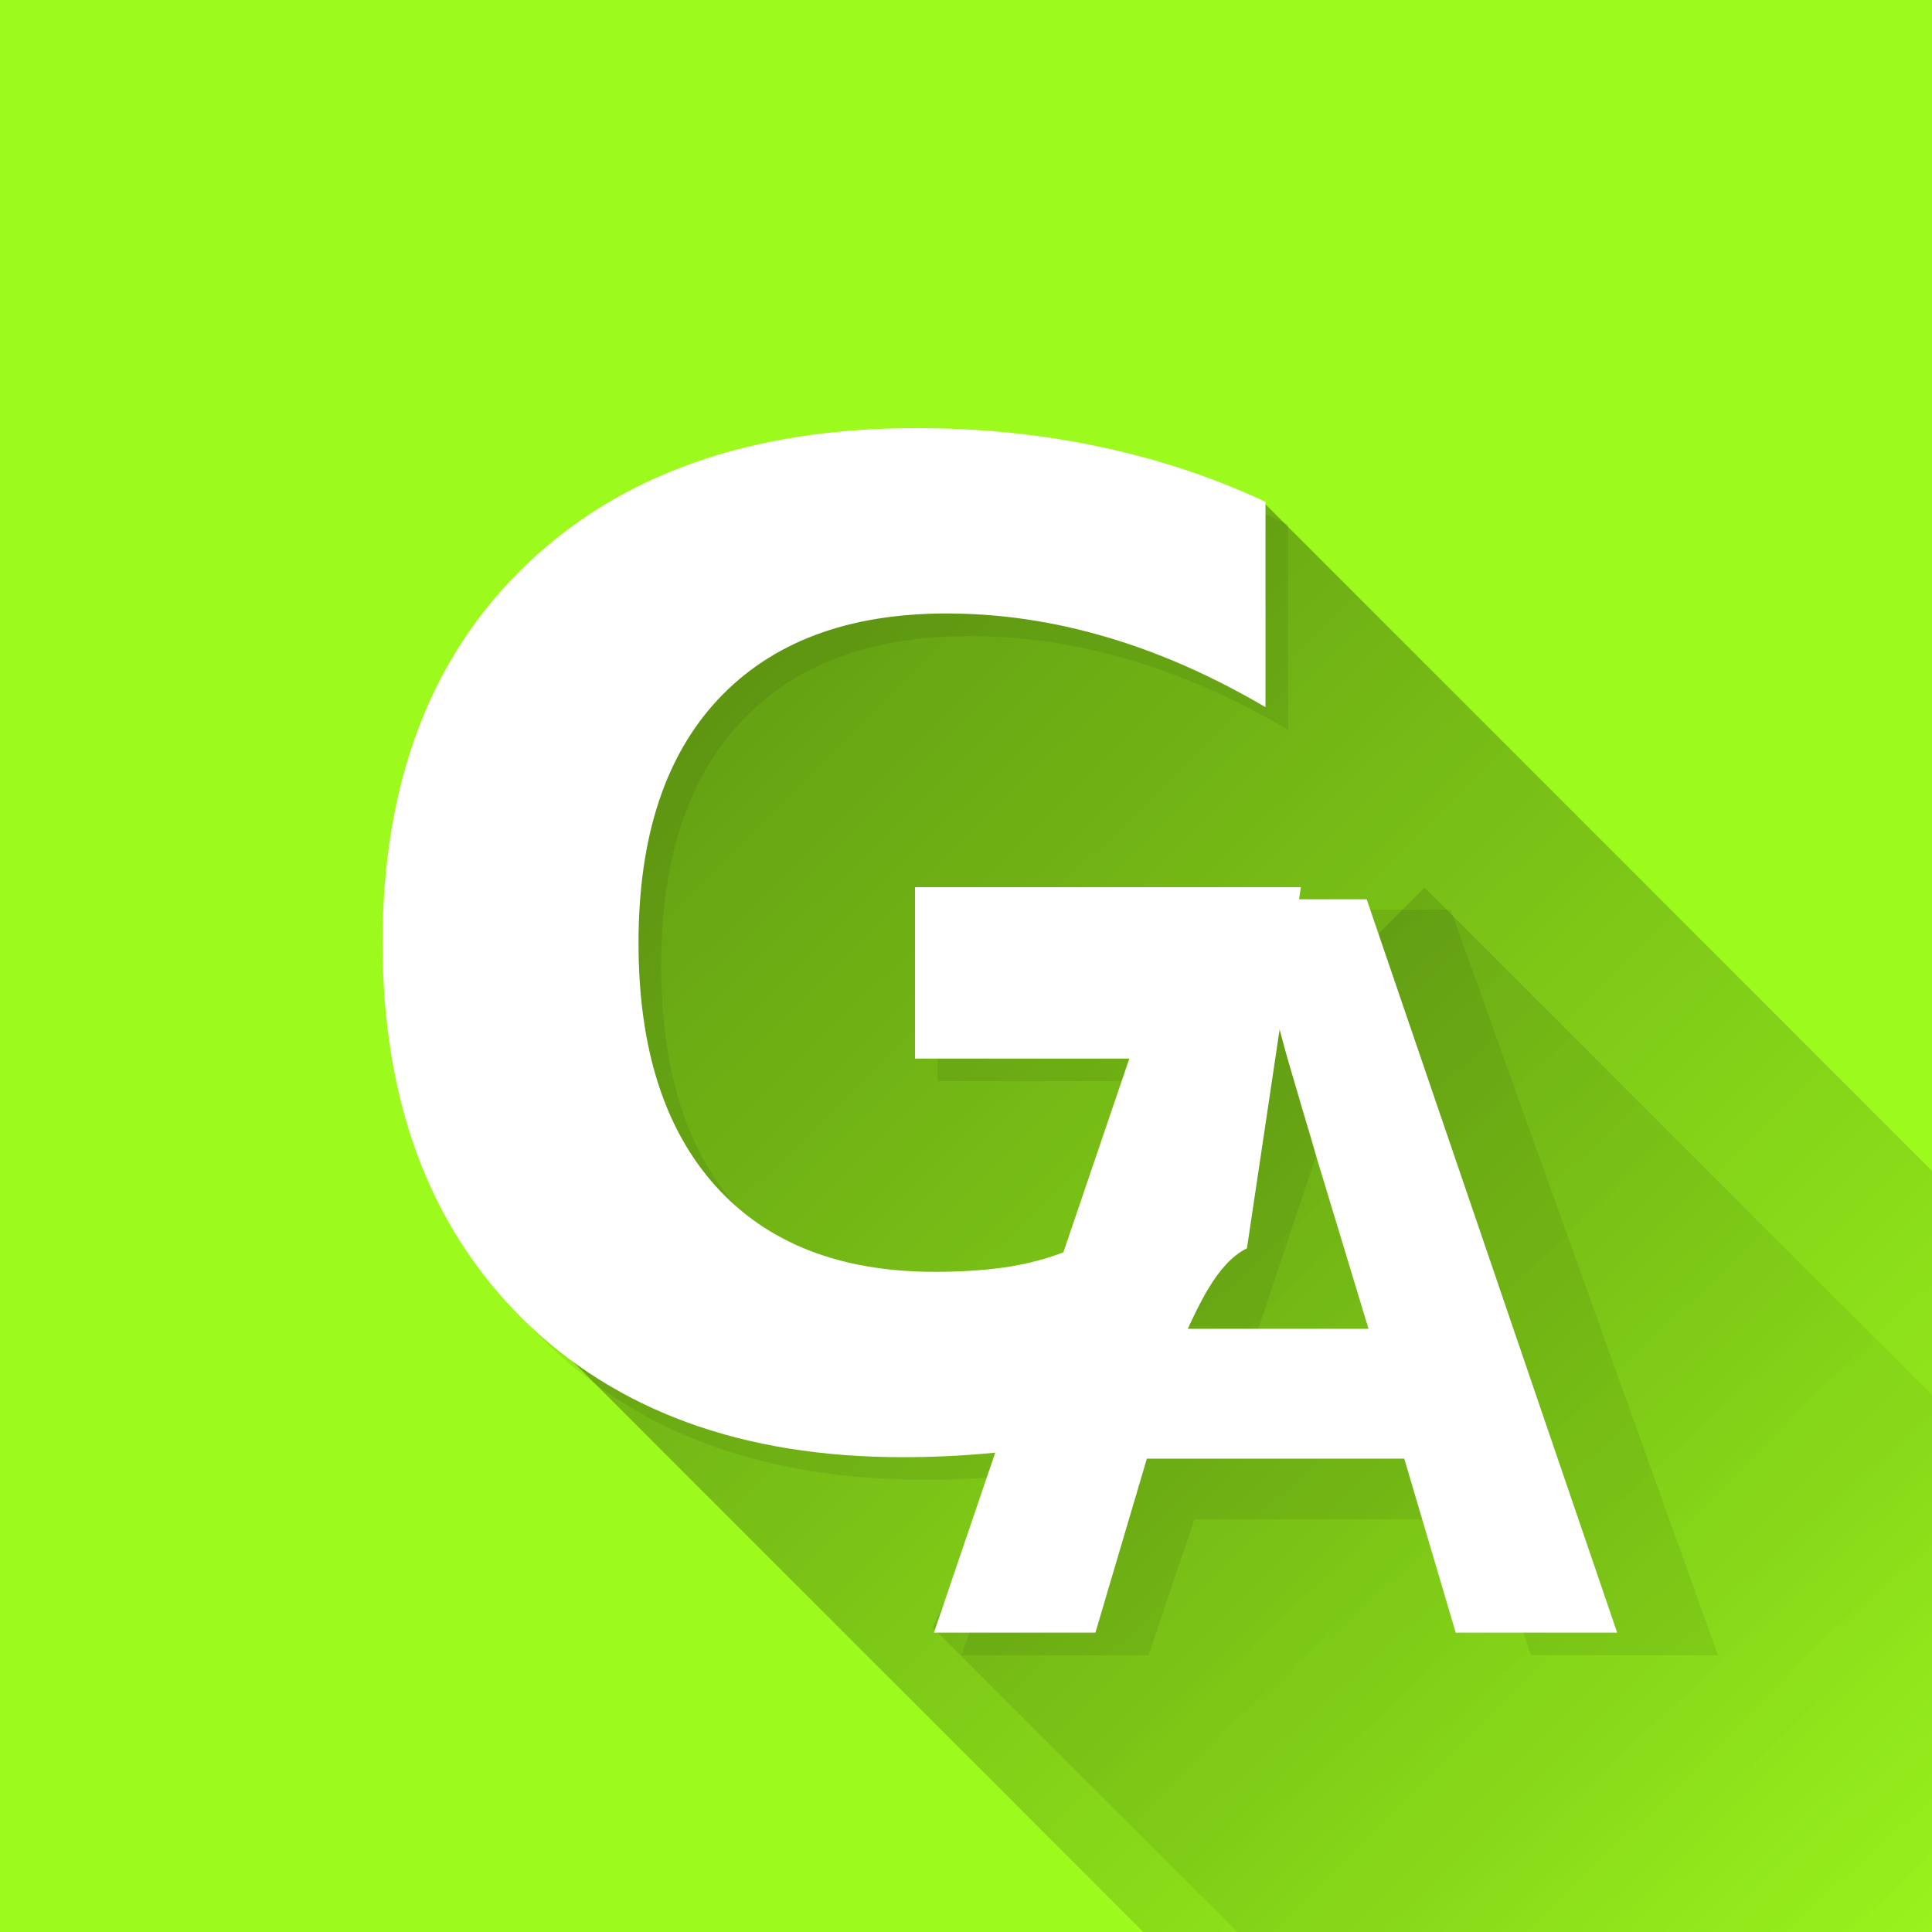
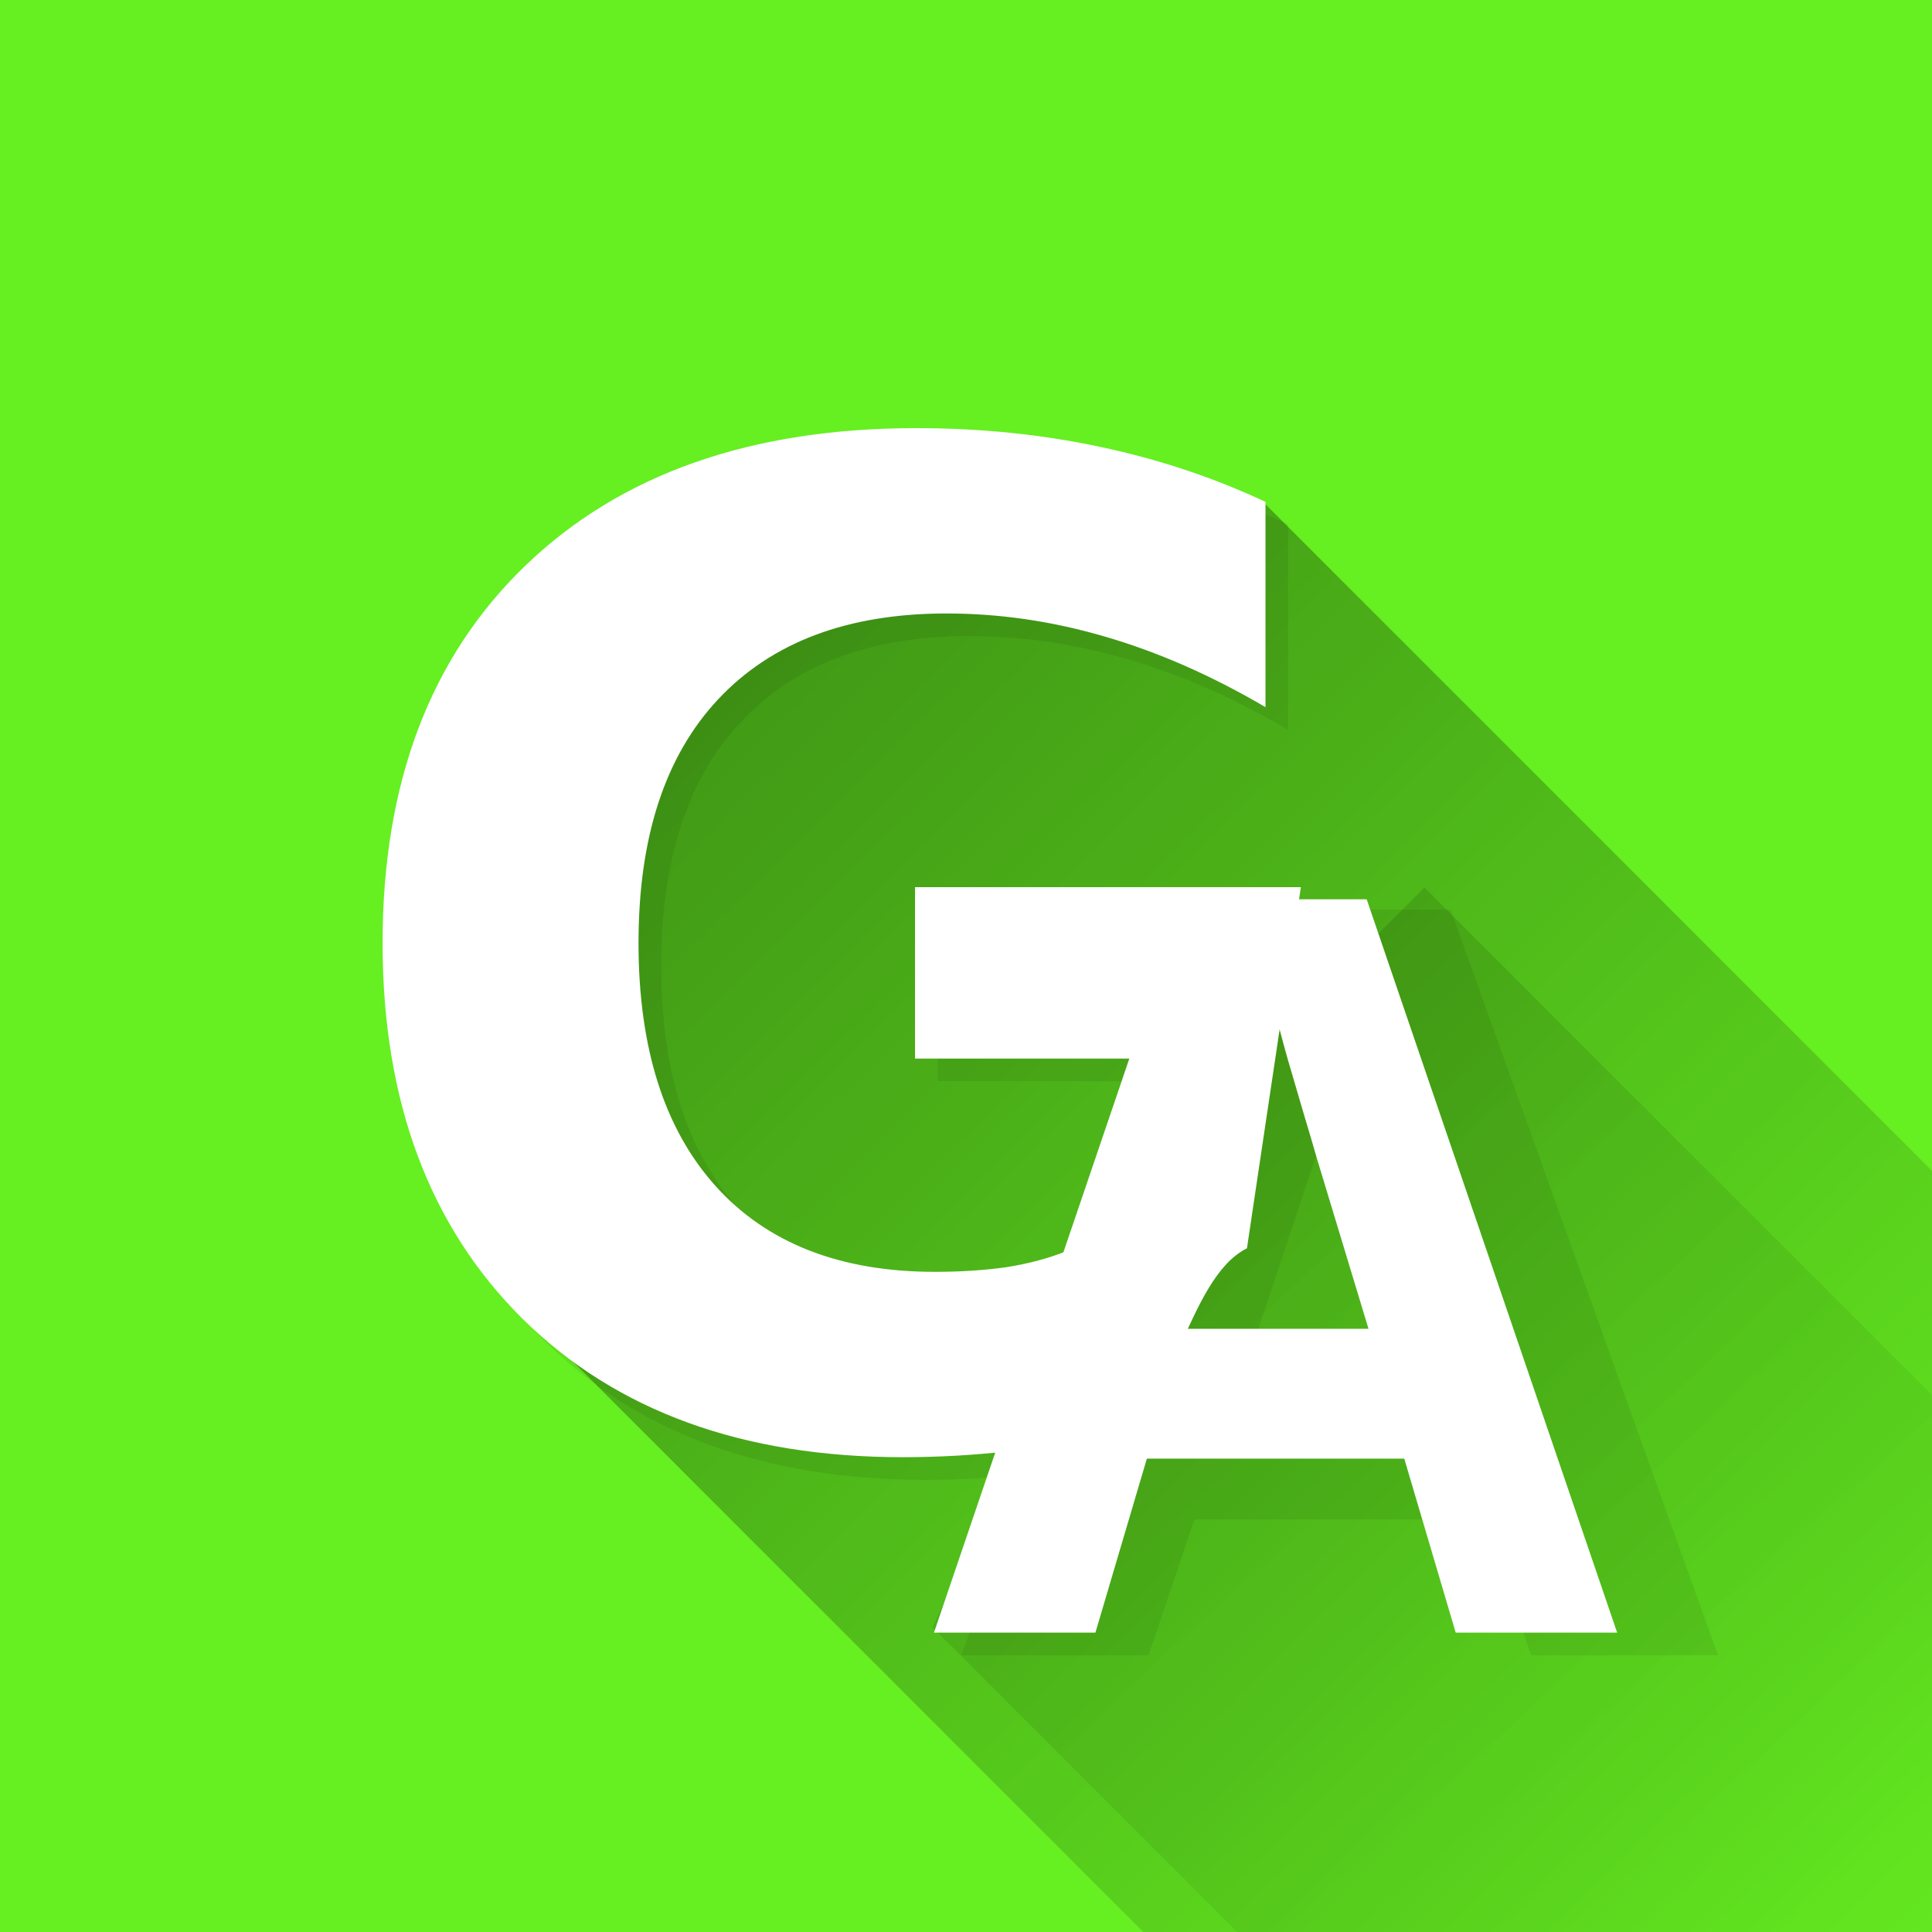
<svg xmlns="http://www.w3.org/2000/svg" xmlns:xlink="http://www.w3.org/1999/xlink" width="512" height="512" viewBox="0 0 135.467 135.467" version="1.1" id="svg4559">
  <defs id="defs4553">
    <linearGradient id="linearGradient5278">
      <stop style="stop-color:#000000;stop-opacity:1;" offset="0" id="stop5274" />
      <stop style="stop-color:#000000;stop-opacity:0;" offset="1" id="stop5276" />
    </linearGradient>
    <linearGradient id="linearGradient5151">
      <stop style="stop-color:#000000;stop-opacity:1;" offset="0" id="stop5147" />
      <stop style="stop-color:#000000;stop-opacity:0;" offset="1" id="stop5149" />
    </linearGradient>
    <linearGradient xlink:href="#linearGradient5151" id="linearGradient5157" x1="39.083" y1="197.309" x2="141.741" y2="301.914" gradientUnits="userSpaceOnUse" gradientTransform="translate(-5.820834)" />
    <linearGradient xlink:href="#linearGradient5278" id="linearGradient5280" x1="69.98" y1="223.74" x2="145.143" y2="307.489" gradientUnits="userSpaceOnUse" />
  </defs>
  <g id="layer1" transform="translate(0,-161.5333)">
-     <rect style="fill:#9dfa1d;fill-opacity:1;stroke:none;stroke-width:1.323;stroke-miterlimit:4;stroke-dasharray:none;stroke-opacity:1" id="rect5104" width="135.467" height="135.467" x="0" y="161.533" />
+     <rect style="fill:#66ef21;fill-opacity:1;stroke:none;stroke-width:1.323;stroke-miterlimit:4;stroke-dasharray:none;stroke-opacity:1" id="rect5104" width="135.467" height="135.467" x="0" y="161.533" />
    <path style="fill:url(#linearGradient5157);fill-opacity:1;fill-rule:evenodd;stroke:none;stroke-width:0.265px;stroke-linecap:butt;stroke-linejoin:miter;stroke-opacity:1;opacity:0.42" d="m 35.19,252.021 49.893,49.893 H 135.92 V 244.083 L 88.484,196.647 H 49.931 l -16.857,29.198 z" id="path5145" />
    <g style="fill:#ffffff;fill-opacity:0" transform="matrix(0.83208,0,0,0.83208,-2.664087,52.18576)" id="g5132">
      <g aria-label="G" transform="scale(0.9838411,1.016424)" style="font-style:normal;font-weight:normal;font-size:10.412px;line-height:125%;font-family:sans-serif;letter-spacing:0px;word-spacing:0px;fill:#ffffff;fill-opacity:0;stroke:none;stroke-width:0.26px;stroke-linecap:butt;stroke-linejoin:miter;stroke-opacity:1" id="text5130">
        <path d="m 121.785,242.39 q -7.931,3.855 -16.468,5.783 -8.537,1.928 -17.625,1.928 -20.544,0 -32.551,-11.456 -12.007,-11.511 -12.007,-31.174 0,-19.883 12.227,-31.284 12.227,-11.401 33.488,-11.401 8.207,0 15.697,1.542 7.546,1.542 14.21,4.571 v 17.019 q -6.885,-3.911 -13.714,-5.838 -6.775,-1.928 -13.604,-1.928 -12.668,0 -19.553,7.105 -6.83,7.05 -6.83,20.214 0,13.054 6.609,20.159 6.609,7.105 18.782,7.105 3.305,0 6.114,-0.386 2.864,-0.441 5.122,-1.322 V 217.054 H 88.739 v -14.21 h 33.047 z" style="font-style:normal;font-variant:normal;font-weight:bold;font-stretch:normal;font-size:112.8px;font-family:sans-serif;-inkscape-font-specification:'sans-serif Bold';fill:#ffffff;fill-opacity:0;stroke:none;stroke-width:0.26px;stroke-opacity:1" id="path5134" />
      </g>
    </g>
    <path style="fill:url(#linearGradient5280);fill-rule:evenodd;stroke:none;stroke-width:0.265px;stroke-linecap:butt;stroke-linejoin:miter;stroke-opacity:1;fill-opacity:1;opacity:0.135" d="m 65.39,275.644 31.844,31.844 H 145.143 V 269.03 L 99.88,223.767 80.32,243.327 Z" id="path5272" />
    <g style="opacity:0.072;fill:#ffffff;fill-opacity:1" transform="matrix(0.83208,0,0,0.83208,-6.897421,53.77326)" id="g5294">
      <g id="g5292" style="font-style:normal;font-weight:normal;font-size:10.412px;line-height:125%;font-family:sans-serif;letter-spacing:0px;word-spacing:0px;fill:#ffffff;fill-opacity:1;stroke:none;stroke-width:0.26px;stroke-linecap:butt;stroke-linejoin:miter;stroke-opacity:1" transform="scale(0.9838411,1.016424)" aria-label="G">
        <path style="font-style:normal;font-variant:normal;font-weight:bold;font-stretch:normal;font-size:112.8px;font-family:sans-serif;-inkscape-font-specification:'sans-serif Bold';fill:#060606;fill-opacity:1;stroke:none;stroke-width:0.819px;stroke-opacity:1" d="m 242.834,113.455 c -43.853,0 -78.392,12.147 -103.613,36.443 -25.221,24.296 -37.832,57.63 -37.832,100.002 0,41.902 12.383,75.118 37.15,99.648 24.767,24.413 58.338,36.621 100.715,36.621 9.042,0 17.95,-0.489 26.729,-1.445 l -17.188,47.939 h 49.576 l 12.17,-35.998 h 77.117 l 12.043,35.998 h 49.576 L 378.436,235.07 h -58.801 l -0.016,0.041 h -77.127 v 45.424 h 60.844 l -5.965,16.635 -14.832,34.422 c -4.658,1.878 -9.94,3.286 -15.848,4.225 -5.794,0.822 -12.099,1.232 -18.916,1.232 -25.108,0 -44.478,-7.57 -58.111,-22.711 -13.633,-15.141 -20.449,-36.62 -20.449,-64.438 0,-28.052 7.043,-49.59 21.131,-64.613 14.201,-15.141 34.368,-22.713 60.498,-22.713 14.088,0 28.118,2.054 42.092,6.162 14.088,4.108 28.232,10.329 42.434,18.662 v -54.4 c -13.747,-6.455 -28.402,-11.327 -43.967,-14.613 -15.451,-3.286 -31.64,-4.93 -48.568,-4.93 z m 106.266,167.936 26.133,78.615 h -52.395 z" id="path5290" transform="matrix(0.3232008,0,0,0.3128401,10.36472,129.2912)" />
      </g>
    </g>
    <g id="g5288">
      <g style="fill:#ffffff;fill-opacity:1" transform="matrix(0.83208,0,0,0.83208,-8.484921,52.18576)" id="g5124">
        <g id="text5108" style="font-style:normal;font-weight:normal;font-size:10.412px;line-height:125%;font-family:sans-serif;letter-spacing:0px;word-spacing:0px;fill:#ffffff;fill-opacity:1;stroke:none;stroke-width:0.26px;stroke-linecap:butt;stroke-linejoin:miter;stroke-opacity:1" transform="scale(0.9838411,1.016424)" aria-label="G">
          <path id="path5269" style="font-style:normal;font-variant:normal;font-weight:bold;font-stretch:normal;font-size:112.8px;font-family:sans-serif;-inkscape-font-specification:'sans-serif Bold';fill:#ffffff;fill-opacity:1;stroke:none;stroke-width:0.26px;stroke-opacity:1" d="m 117.168,232.781 c -5.288,2.57 -6.16,14.107 -11.851,15.392 -5.691,1.285 -11.566,1.928 -17.625,1.928 -13.696,0 -24.547,-3.819 -32.551,-11.456 -8.005,-7.674 -12.007,-18.066 -12.007,-31.174 0,-13.255 4.076,-23.684 12.227,-31.284 8.152,-7.601 19.314,-11.401 33.488,-11.401 5.471,0 10.704,0.514 15.697,1.542 5.03,1.028 9.767,2.552 14.21,4.571 v 17.019 c -4.59,-2.607 -9.161,-4.553 -13.714,-5.838 -4.516,-1.285 -9.051,-1.928 -13.604,-1.928 -8.445,0 -14.963,2.368 -19.553,7.105 -4.553,4.7 -6.83,11.438 -6.83,20.214 0,8.702 2.203,15.422 6.609,20.159 4.406,4.737 10.667,7.105 18.782,7.105 2.203,0 4.241,-0.129 6.114,-0.386 1.909,-0.294 3.617,-0.734 5.122,-1.322 l 7.11,-15.973 H 88.739 v -14.21 h 33.047 z" />
        </g>
      </g>
      <g style="fill:#ffffff;fill-opacity:1" transform="matrix(0.83208,0,0,0.83208,-41.83969,42.40368)" id="g5124-3">
        <text xml:space="preserve" style="font-style:normal;font-weight:normal;font-size:10.412px;line-height:125%;font-family:sans-serif;letter-spacing:0px;word-spacing:0px;fill:#ffffff;fill-opacity:1;stroke:none;stroke-width:0.26px;stroke-linecap:butt;stroke-linejoin:miter;stroke-opacity:1" x="131.106" y="276.212" id="text5108-6" transform="scale(0.9838411,1.016424)">
          <tspan id="tspan5106-7" x="131.106" y="276.212" style="font-style:normal;font-variant:normal;font-weight:bold;font-stretch:normal;font-size:84.794px;font-family:sans-serif;-inkscape-font-specification:'sans-serif Bold';fill:#ffffff;fill-opacity:1;stroke:none;stroke-width:0.26px;stroke-opacity:1">A</tspan>
        </text>
      </g>
    </g>
    <g style="fill:#ffffff;fill-opacity:1" transform="matrix(0.83208,0,0,0.83208,-41.83969,42.40368)" id="g5300">
      <g aria-label="A" transform="scale(0.9838411,1.016424)" style="font-style:normal;font-weight:normal;font-size:10.412px;line-height:125%;font-family:sans-serif;letter-spacing:0px;word-spacing:0px;fill:#ffffff;fill-opacity:1;stroke:none;stroke-width:0.26px;stroke-linecap:butt;stroke-linejoin:miter;stroke-opacity:1" id="text5298" />
    </g>
  </g>
</svg>
